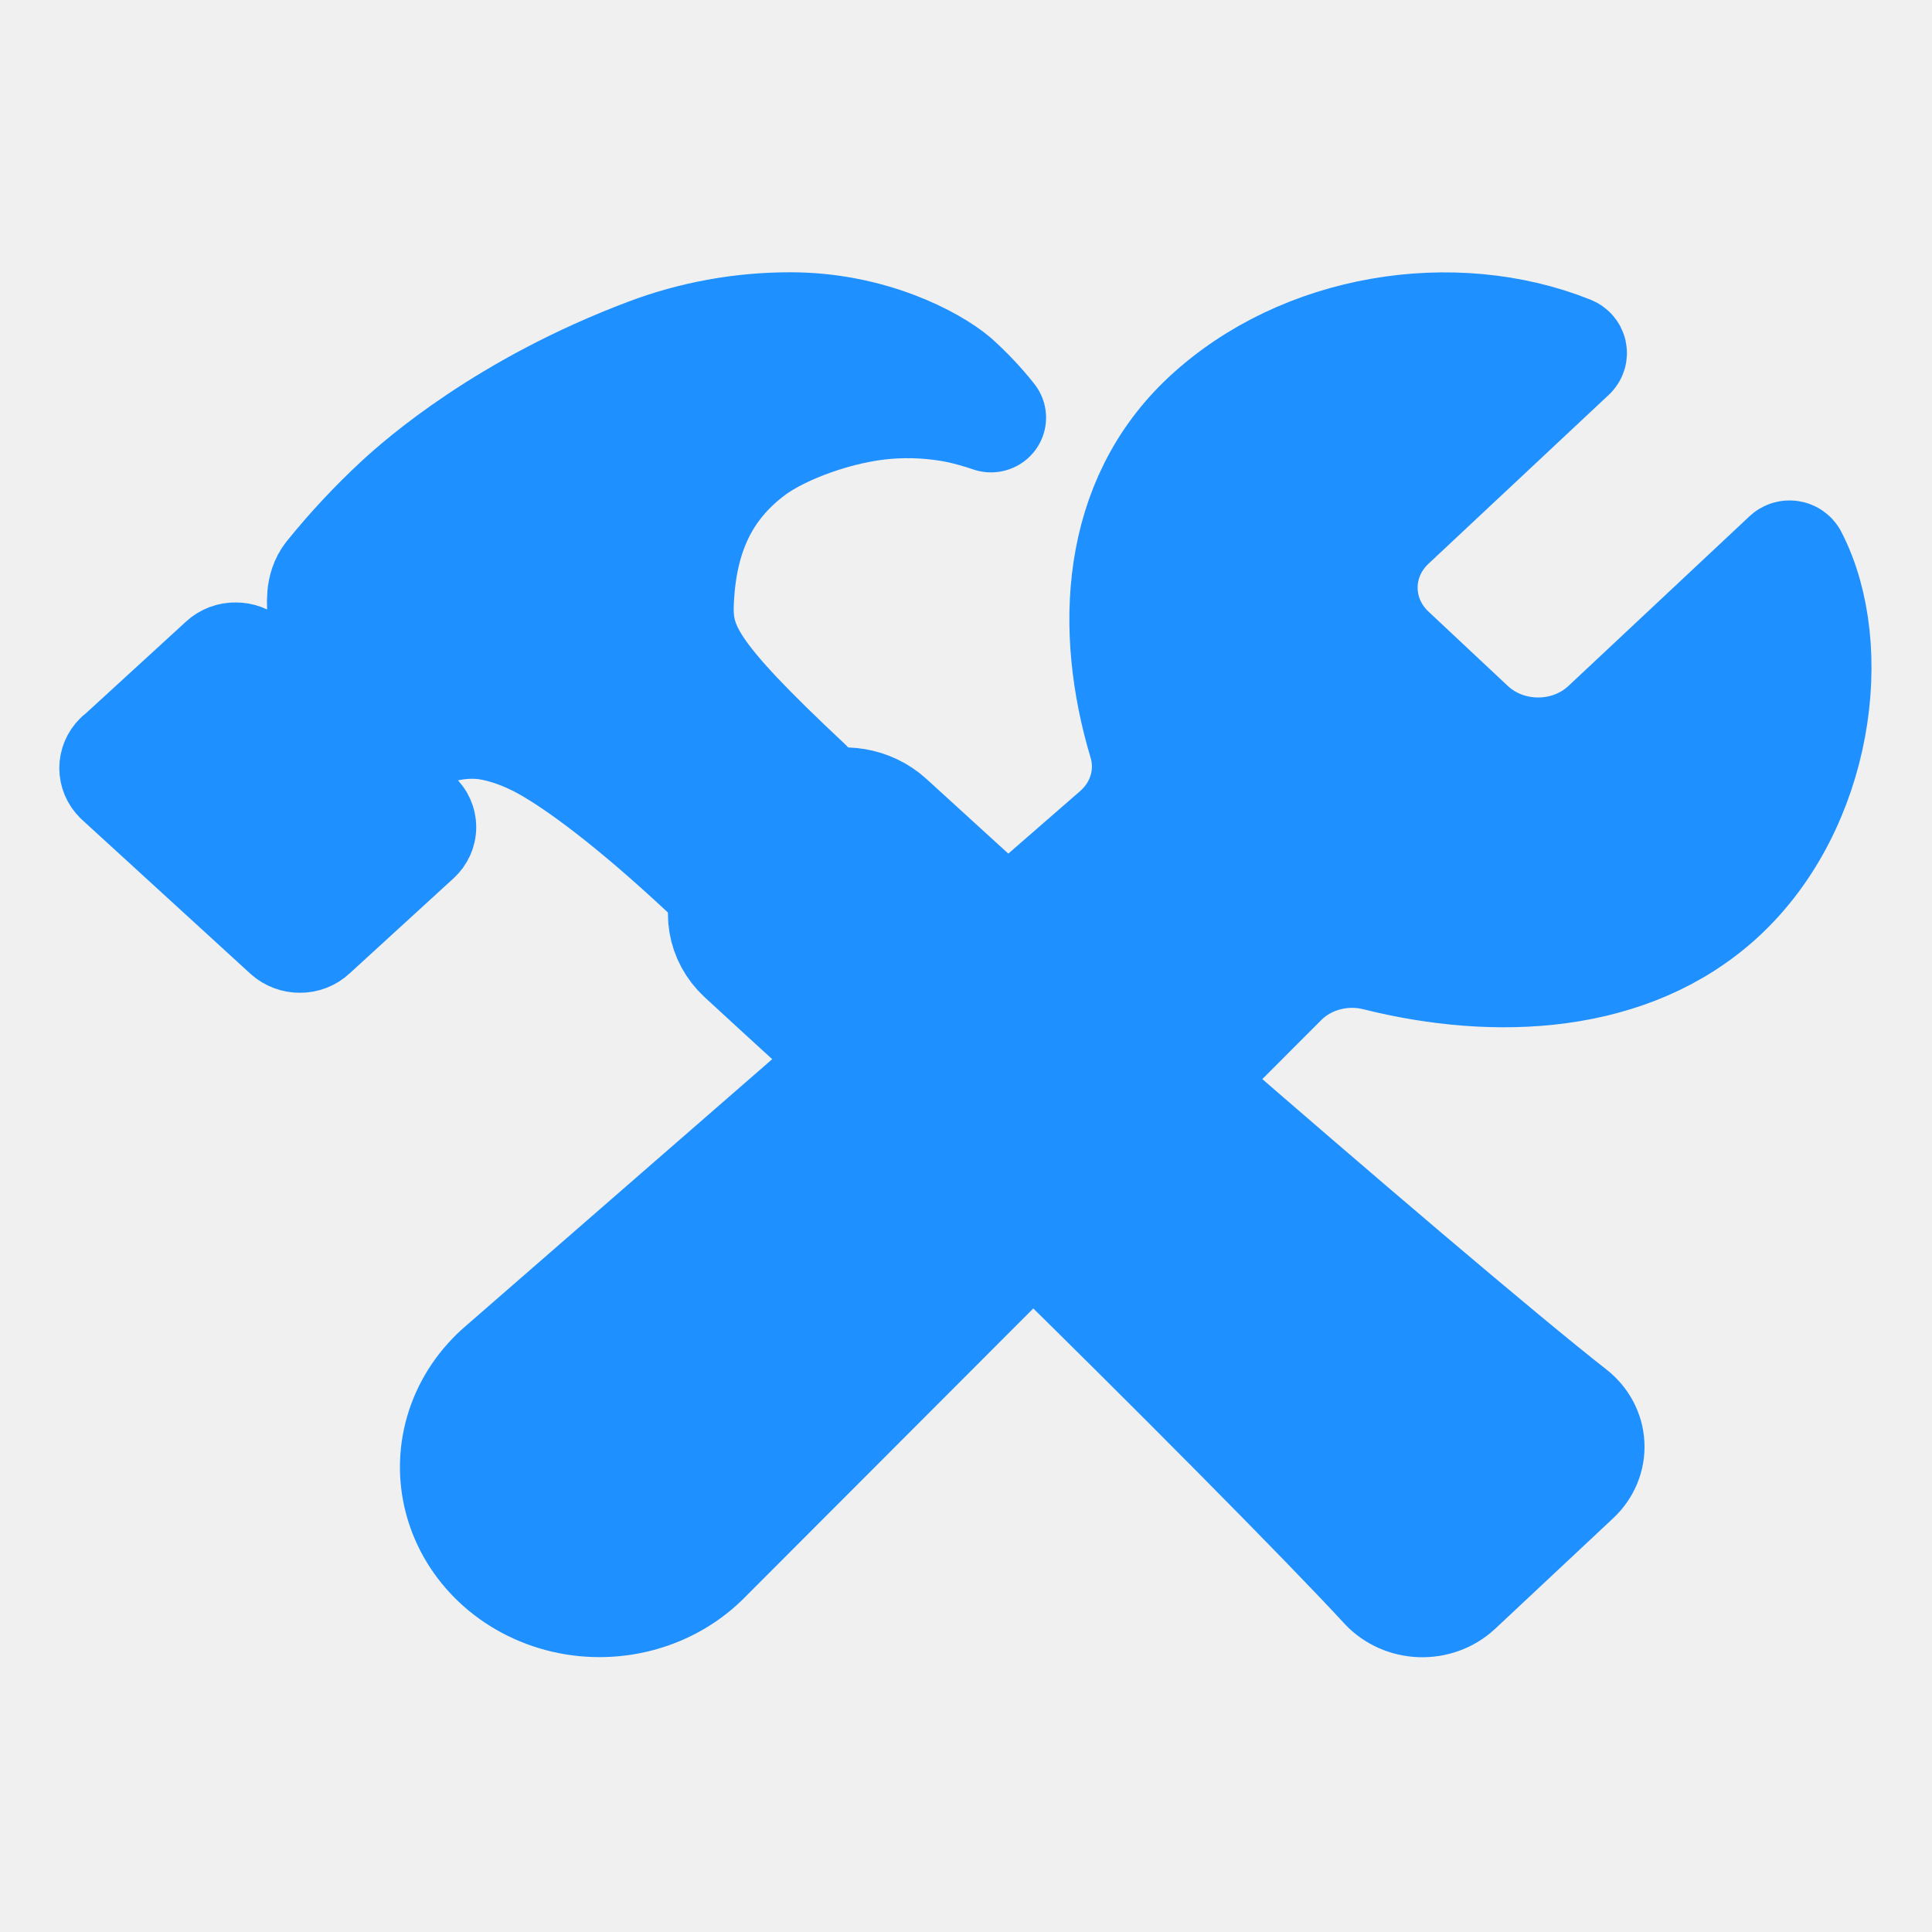
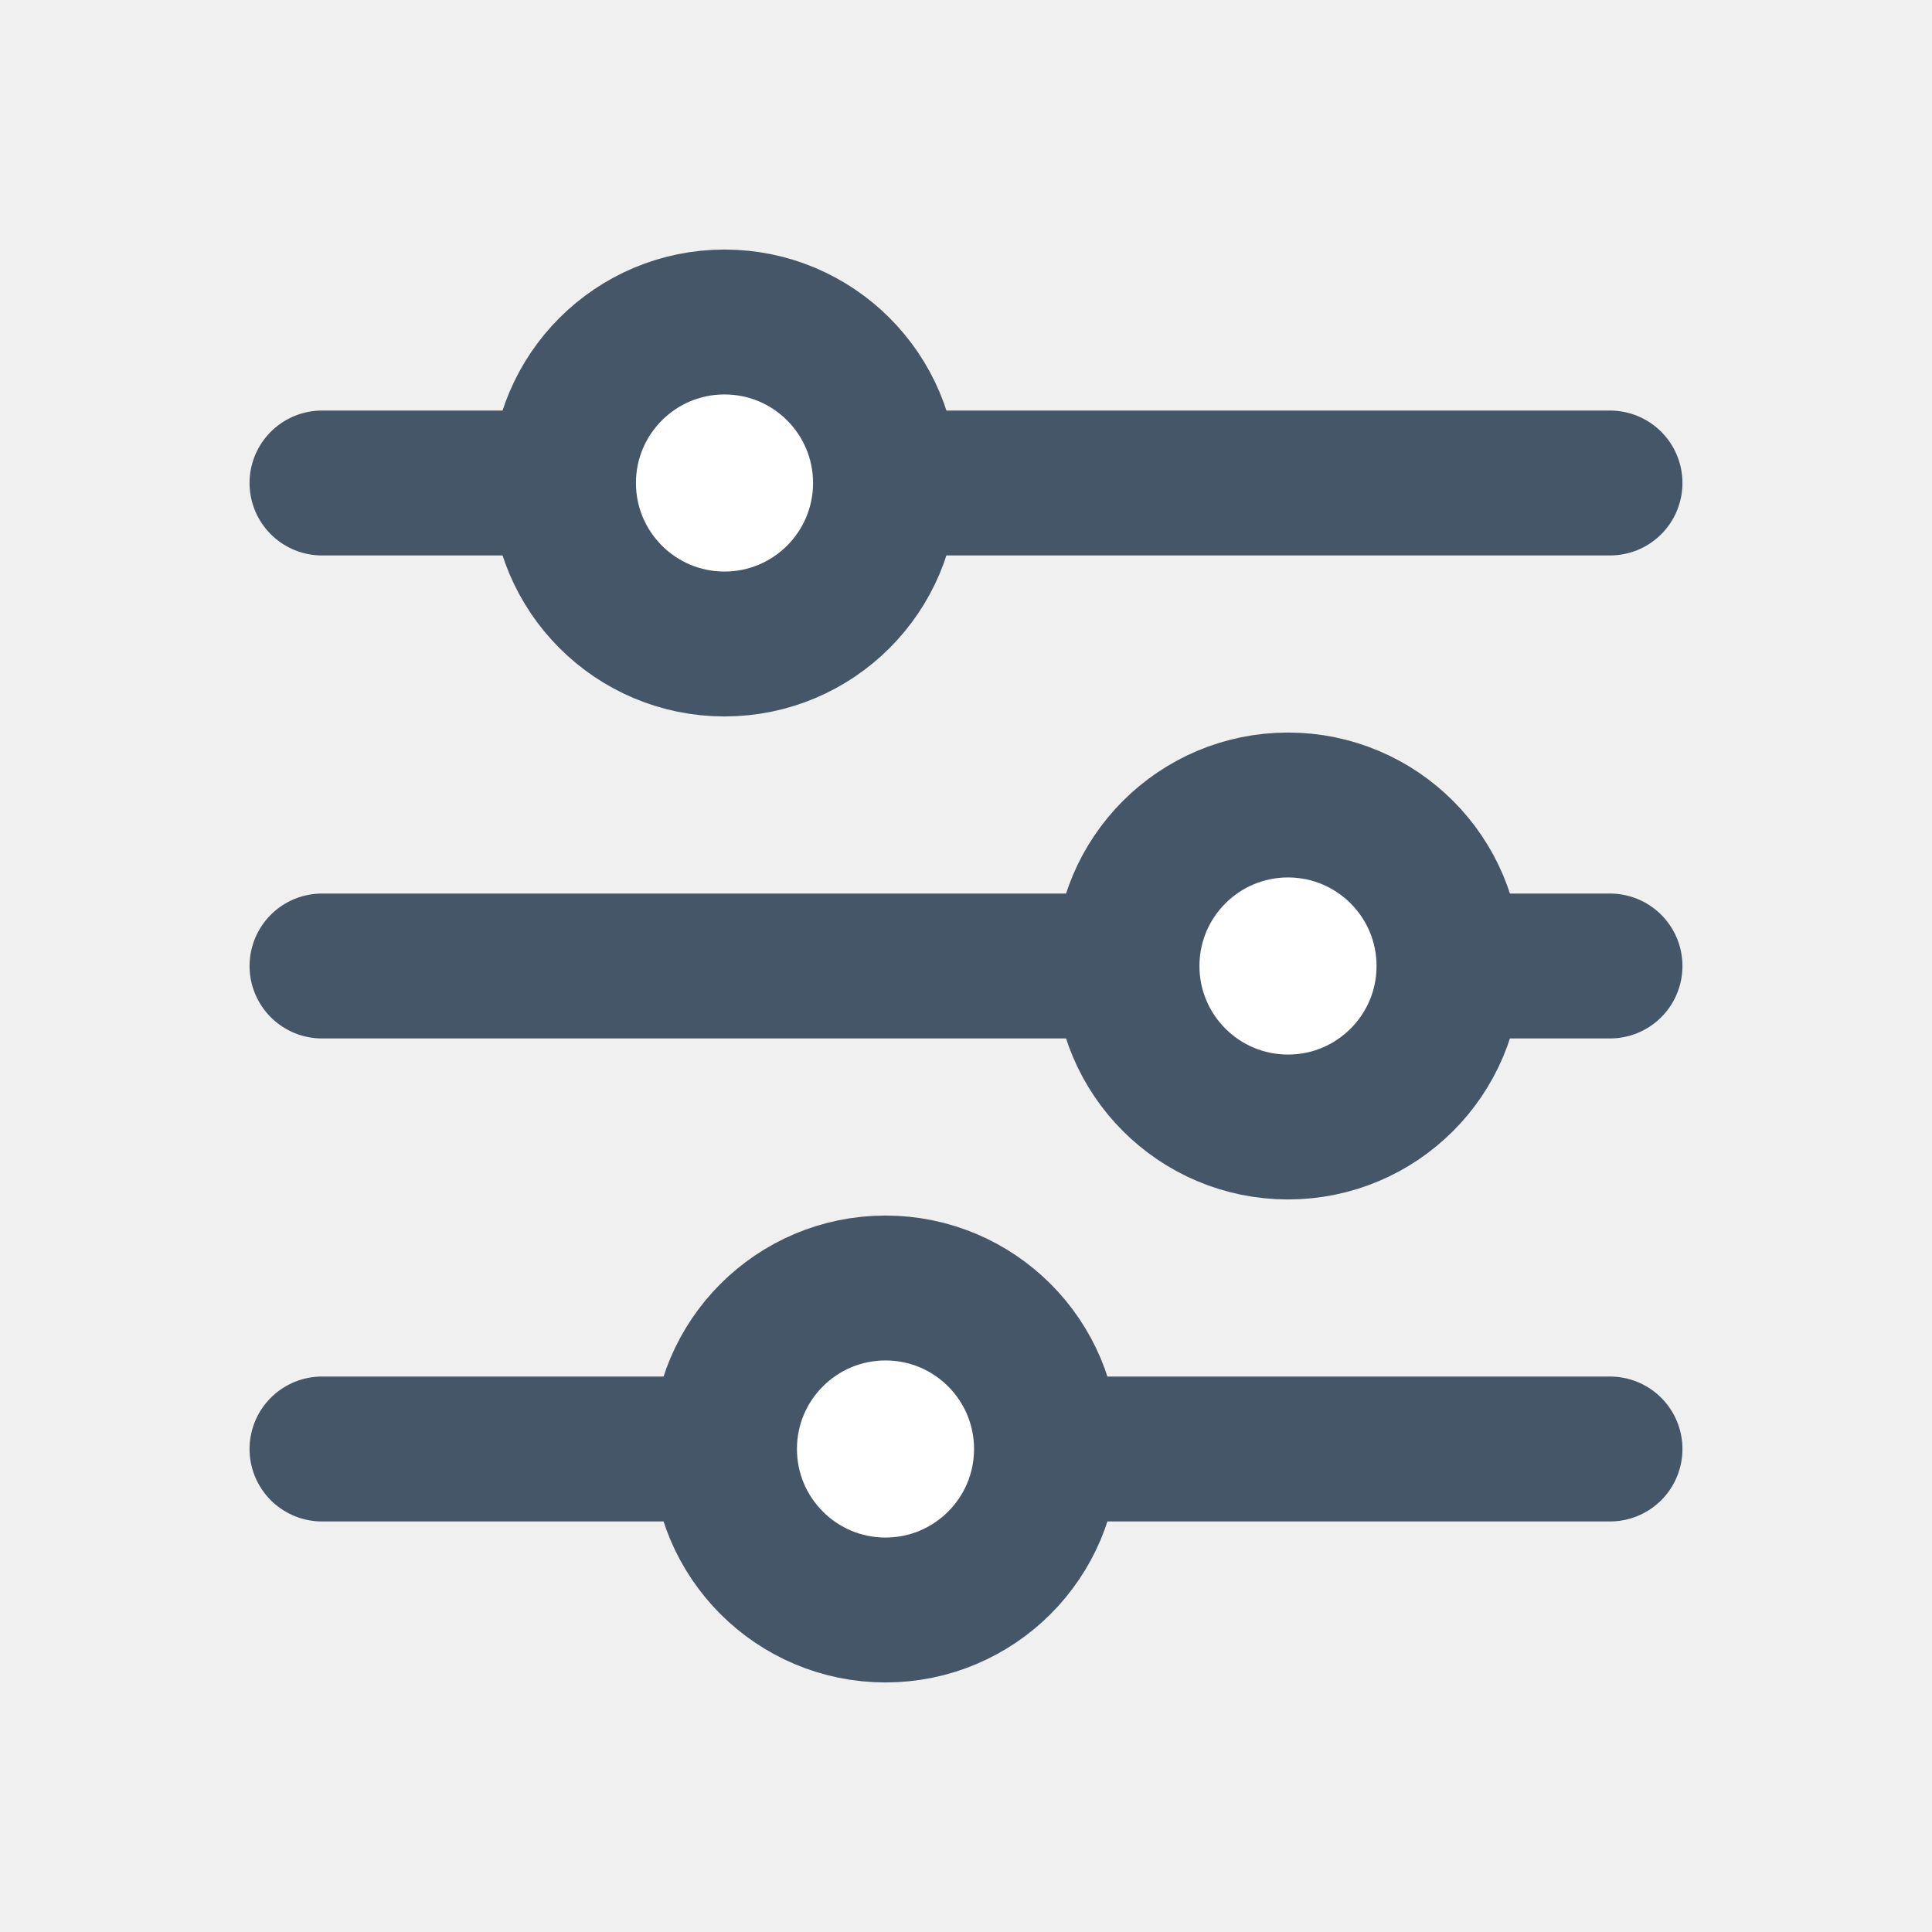
- <svg xmlns="http://www.w3.org/2000/svg" height="32" viewBox="0 0 32 32" width="32">
-   <g fill="#1e90ff" stroke="#1e90ff" stroke-linecap="round" stroke-width="1.821" transform="matrix(1.002153 0 0 .9952124 -.039681 .049768)">
-     <path d="m14.121 17.554c-1.024-.94-1.494-1.377-1.816-1.675a1.069 1.008 0 0 1 -.195-1.18 1.216 1.148 0 0 1 .205-.255l.919-.845a1.093 1.032 0 0 1 .33-.214 1.061 1.001 0 0 1 1.172.2c.319.292.904.829 1.958 1.798m2.882 2.575c2.4 2.106 5.31 4.603 6.446 5.496a.789.744 0 0 1 .055 1.101l-1.956 1.845a.82.774 0 0 1 -1.189-.042c-.969-1.06-3.58-3.71-5.817-5.915" stroke-linejoin="round" />
-     <path d="m26.583 12.032a1.592 1.502 0 0 1 -2.244 0l-1.317-1.243a1.591 1.501 0 0 1 0-2.117l2.982-2.813a.05.047 0 0 0 -.015-.076c-1.924-.777-4.42-.382-6.004 1.102-1.516 1.42-1.603 3.553-1.047 5.418a1.582 1.493 0 0 1 -.449 1.5l-10.137 8.887a2.388 2.253 0 1 0 3.373 3.181l9.501-9.581a1.582 1.493 0 0 1 1.569-.426c1.961.494 4.189.401 5.688-.992 1.611-1.497 1.958-4.143 1.178-5.657a.05.047 0 0 0 -.08-.012z" stroke-miterlimit="10" />
-     <path d="m2.011 12.551 1.723-1.589a.276.26 0 0 1 .2-.075.284.268 0 0 1 .2.075.578.545 0 0 0 .48.153c.224-.023.464-.088.619-.228.352-.321-.055-.953.254-1.357a12.129 11.444 0 0 1 1.159-1.249c.352-.325 1.749-1.566 4.096-2.457a6.288 5.932 0 0 1 2.363-.432c1.324 0 2.344.553 2.711.866a5.247 4.95 0 0 1 .602.643 4.624 4.363 0 0 0 -.54-.153 4.033 3.805 0 0 0 -1.172-.07c-.781.06-1.723.401-2.227.774-.814.608-1.164 1.422-1.219 2.472-.04.781.159 1.222 2.115 3.068a.387.365 0 0 1 -.02.506l-1.068.995a.403.38 0 0 1 -.559.005c-1.286-1.213-2.148-1.829-2.637-2.11-.489-.28-.883-.359-1.072-.379a1.808 1.705 0 0 0 -1.071.214.667.63 0 0 0 -.155.111.829.782 0 0 0 .025 1.11l.1.088a.271.256 0 0 1 0 .367l-1.722 1.586a.276.26 0 0 1 -.2.077.285.269 0 0 1 -.2-.075l-2.787-2.567a.286.27 0 0 1 0-.372z" stroke-linejoin="round" />
+ <svg xmlns="http://www.w3.org/2000/svg" width="32" height="32" viewBox="0 0 24 24">
+   <g fill="none" stroke="#465669" stroke-width="1.8" stroke-linecap="round" stroke-linejoin="round">
+     <path d="M4 6h16M4 12h16M4 18h16" />
+     <circle cx="9" cy="6" r="2" fill="#ffffff" />
+     <circle cx="16" cy="12" r="2" fill="#ffffff" />
+     <circle cx="11" cy="18" r="2" fill="#ffffff" />
  </g>
</svg>
